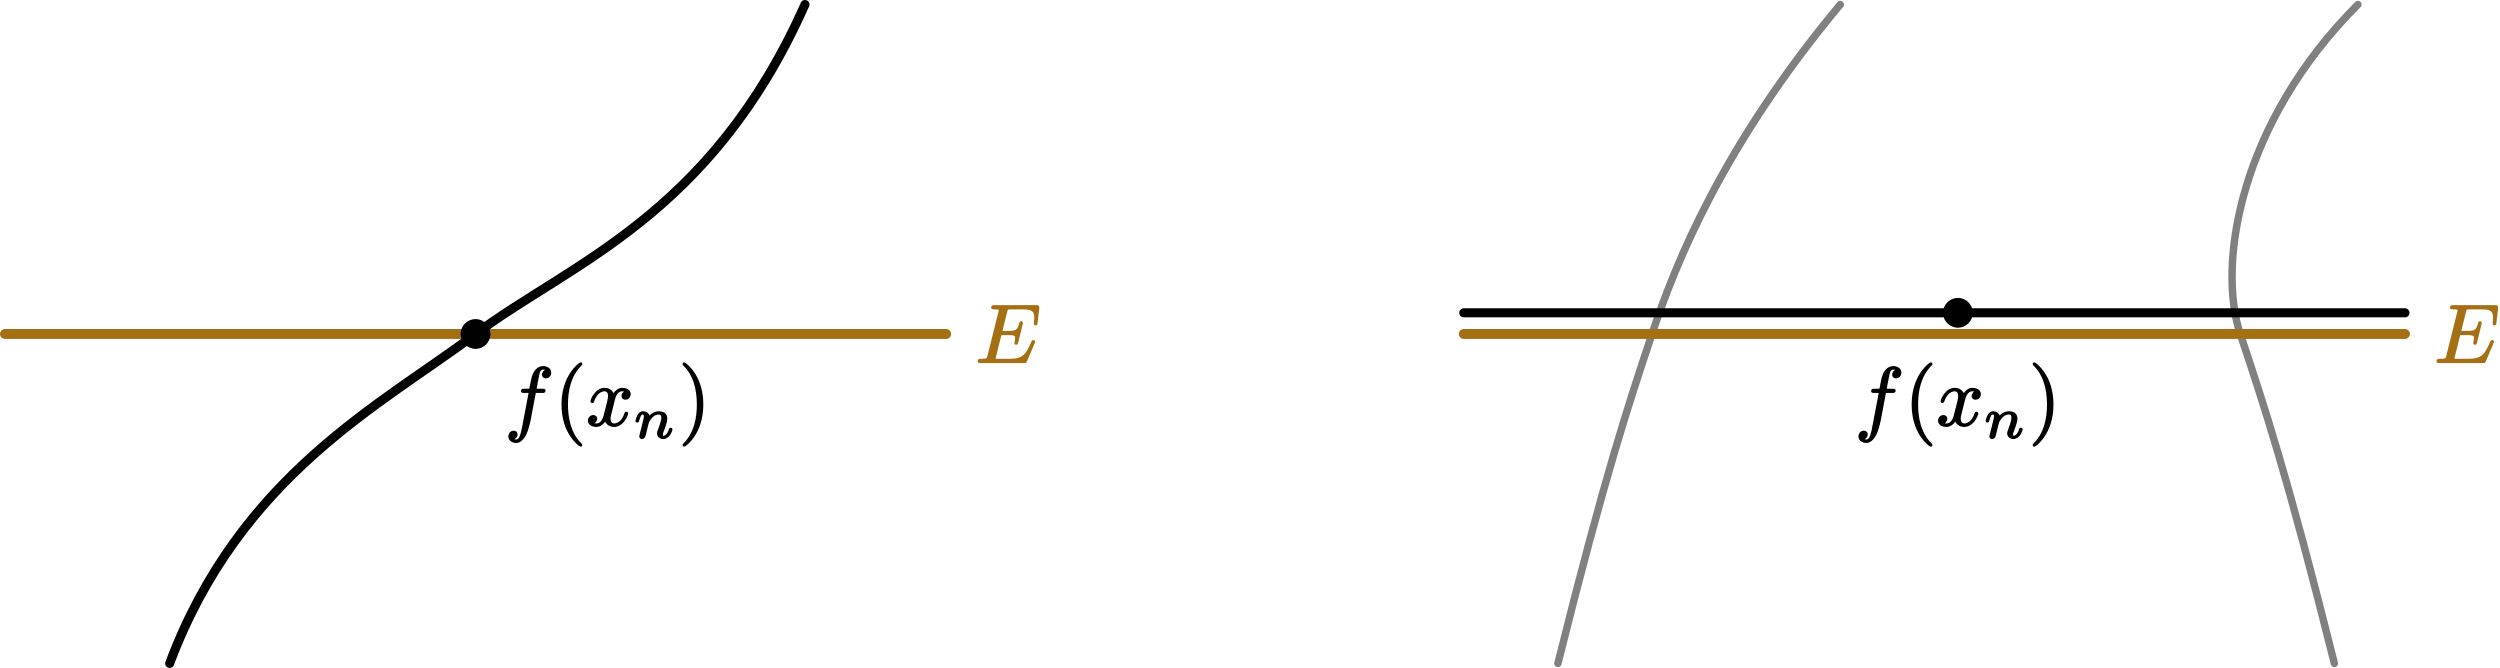
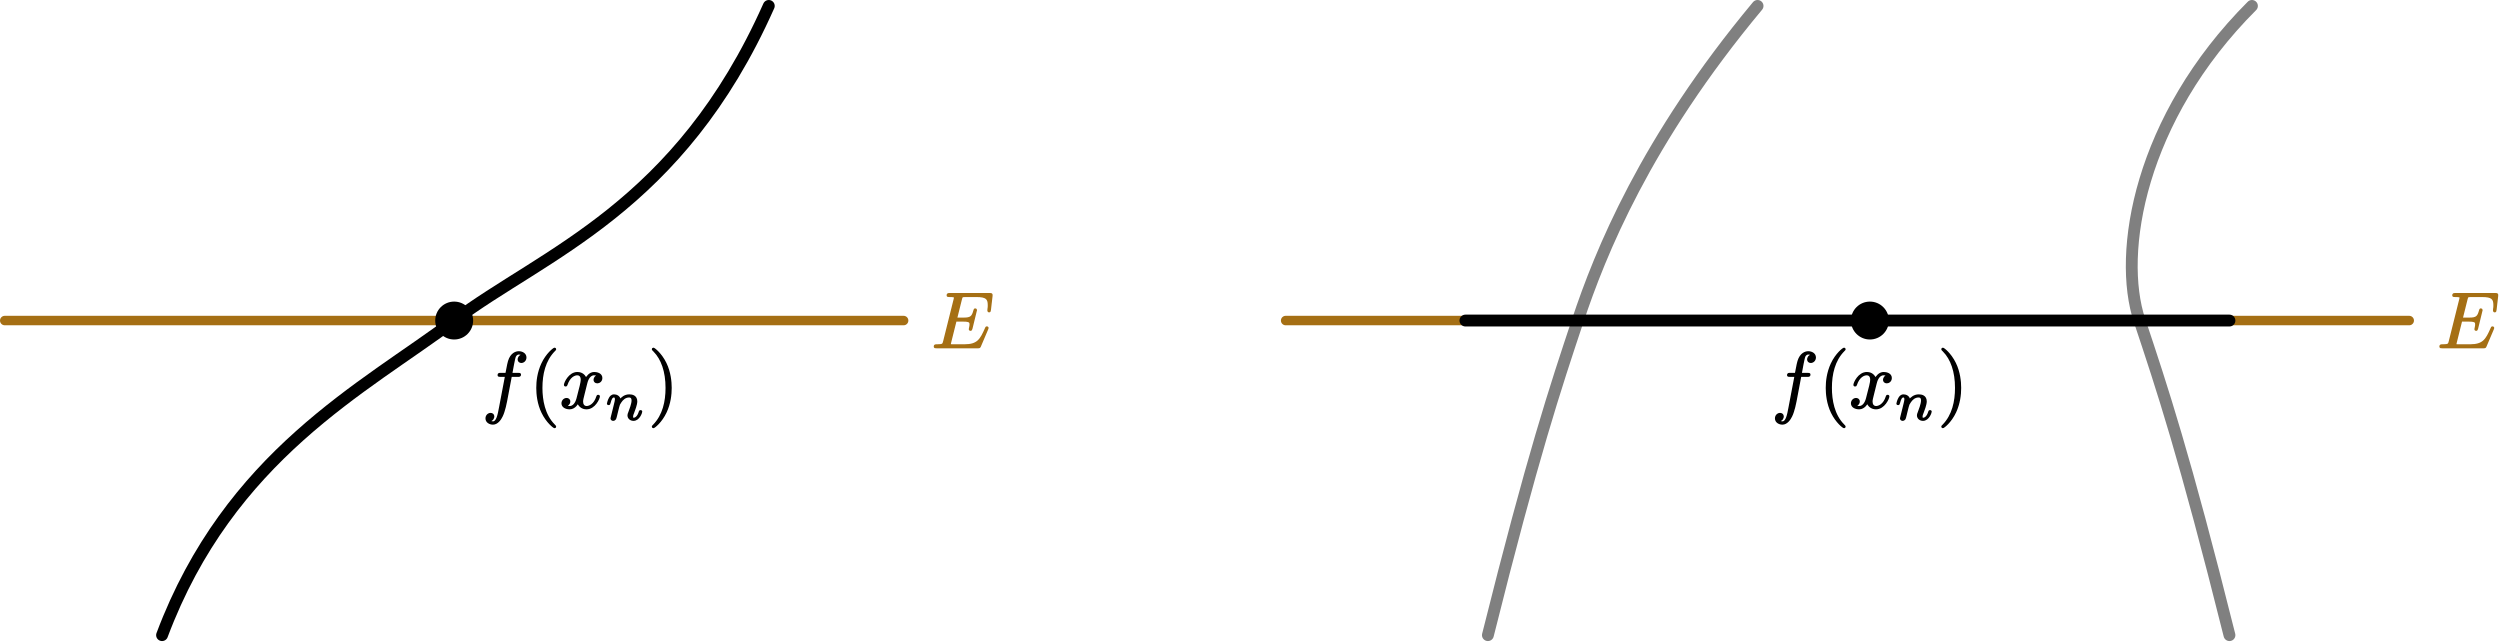
- <svg xmlns="http://www.w3.org/2000/svg" xmlns:xlink="http://www.w3.org/1999/xlink" version="1.1" width="301.184pt" height="80.467pt" viewBox="-70.008 -70.009 301.184 80.467">
+ <svg xmlns="http://www.w3.org/2000/svg" xmlns:xlink="http://www.w3.org/1999/xlink" version="1.1" width="315.357pt" height="80.866pt" viewBox="-70.008 -70.009 315.357 80.866">
  <defs>
    <path id="g1-110" d="M.851-.439C.823-.349 .781-.174 .781-.153C.781 0 .907 .07 1.018 .07C1.144 .07 1.255-.021 1.29-.084S1.381-.37 1.416-.516C1.451-.649 1.527-.969 1.569-1.144C1.611-1.297 1.653-1.451 1.688-1.611C1.764-1.897 1.778-1.953 1.981-2.239C2.176-2.518 2.504-2.88 3.027-2.88C3.431-2.88 3.438-2.525 3.438-2.392C3.438-1.974 3.138-1.2 3.027-.907C2.95-.711 2.922-.649 2.922-.53C2.922-.16 3.229 .07 3.585 .07C4.282 .07 4.589-.893 4.589-.997C4.589-1.088 4.498-1.088 4.477-1.088C4.38-1.088 4.373-1.046 4.345-.969C4.184-.411 3.884-.126 3.605-.126C3.459-.126 3.431-.223 3.431-.37C3.431-.53 3.466-.621 3.592-.934C3.675-1.151 3.961-1.89 3.961-2.28C3.961-2.957 3.424-3.075 3.055-3.075C2.476-3.075 2.085-2.72 1.876-2.441C1.827-2.922 1.416-3.075 1.13-3.075C.83-3.075 .669-2.859 .579-2.699C.425-2.441 .328-2.043 .328-2.008C.328-1.918 .425-1.918 .446-1.918C.544-1.918 .551-1.939 .6-2.127C.704-2.538 .837-2.88 1.109-2.88C1.29-2.88 1.339-2.727 1.339-2.538C1.339-2.406 1.276-2.148 1.227-1.96S1.109-1.485 1.074-1.332L.851-.439Z" />
    <path id="g2-40" d="M3.298 2.391C3.298 2.361 3.298 2.341 3.128 2.172C1.883 .917 1.564-.966 1.564-2.491C1.564-4.224 1.943-5.958 3.168-7.203C3.298-7.323 3.298-7.342 3.298-7.372C3.298-7.442 3.258-7.472 3.198-7.472C3.098-7.472 2.202-6.795 1.614-5.529C1.106-4.433 .986-3.328 .986-2.491C.986-1.714 1.096-.508 1.644 .618C2.242 1.843 3.098 2.491 3.198 2.491C3.258 2.491 3.298 2.461 3.298 2.391Z" />
    <path id="g2-41" d="M2.879-2.491C2.879-3.268 2.77-4.473 2.222-5.599C1.624-6.824 .767-7.472 .667-7.472C.608-7.472 .568-7.432 .568-7.372C.568-7.342 .568-7.323 .757-7.143C1.733-6.157 2.301-4.573 2.301-2.491C2.301-.787 1.933 .966 .697 2.222C.568 2.341 .568 2.361 .568 2.391C.568 2.451 .608 2.491 .667 2.491C.767 2.491 1.664 1.813 2.252 .548C2.76-.548 2.879-1.654 2.879-2.491Z" />
    <path id="g0-69" d="M7.054-2.321C7.073-2.371 7.103-2.441 7.103-2.461C7.103-2.471 7.103-2.57 6.984-2.57C6.894-2.57 6.874-2.511 6.854-2.451C6.207-.976 5.838-.309 4.134-.309H2.68C2.54-.309 2.521-.309 2.461-.319C2.361-.329 2.331-.339 2.331-.418C2.331-.448 2.331-.468 2.381-.648L3.059-3.367H4.045C4.892-3.367 4.892-3.158 4.892-2.909C4.892-2.839 4.892-2.72 4.822-2.421C4.802-2.371 4.792-2.341 4.792-2.311C4.792-2.262 4.832-2.202 4.922-2.202C5.001-2.202 5.031-2.252 5.071-2.401L5.639-4.732C5.639-4.792 5.589-4.842 5.519-4.842C5.43-4.842 5.41-4.782 5.38-4.663C5.171-3.905 4.991-3.676 4.075-3.676H3.138L3.736-6.077C3.826-6.426 3.836-6.466 4.274-6.466H5.679C6.894-6.466 7.193-6.177 7.193-5.36C7.193-5.121 7.193-5.101 7.153-4.832C7.153-4.772 7.143-4.702 7.143-4.653S7.173-4.533 7.263-4.533C7.372-4.533 7.382-4.593 7.402-4.782L7.601-6.506C7.631-6.775 7.582-6.775 7.333-6.775H2.301C2.102-6.775 2.002-6.775 2.002-6.575C2.002-6.466 2.092-6.466 2.281-6.466C2.65-6.466 2.929-6.466 2.929-6.286C2.929-6.247 2.929-6.227 2.879-6.047L1.564-.777C1.465-.389 1.445-.309 .658-.309C.488-.309 .379-.309 .379-.12C.379 0 .468 0 .658 0H5.828C6.057 0 6.067-.01 6.137-.169L7.054-2.321Z" />
    <path id="g0-102" d="M3.656-3.985H4.513C4.712-3.985 4.812-3.985 4.812-4.184C4.812-4.294 4.712-4.294 4.543-4.294H3.716L3.925-5.43C3.965-5.639 4.105-6.346 4.164-6.466C4.254-6.655 4.423-6.804 4.633-6.804C4.672-6.804 4.932-6.804 5.121-6.625C4.682-6.585 4.583-6.237 4.583-6.087C4.583-5.858 4.762-5.738 4.951-5.738C5.21-5.738 5.499-5.958 5.499-6.336C5.499-6.795 5.041-7.024 4.633-7.024C4.294-7.024 3.666-6.844 3.367-5.858C3.308-5.649 3.278-5.549 3.039-4.294H2.351C2.162-4.294 2.052-4.294 2.052-4.105C2.052-3.985 2.142-3.985 2.331-3.985H2.989L2.242-.05C2.062 .917 1.893 1.823 1.375 1.823C1.335 1.823 1.086 1.823 .897 1.644C1.355 1.614 1.445 1.255 1.445 1.106C1.445 .877 1.265 .757 1.076 .757C.817 .757 .528 .976 .528 1.355C.528 1.803 .966 2.042 1.375 2.042C1.923 2.042 2.321 1.455 2.501 1.076C2.819 .448 3.049-.757 3.059-.827L3.656-3.985Z" />
    <path id="g0-120" d="M3.328-3.009C3.387-3.268 3.616-4.184 4.314-4.184C4.364-4.184 4.603-4.184 4.812-4.055C4.533-4.005 4.334-3.756 4.334-3.517C4.334-3.357 4.443-3.168 4.712-3.168C4.932-3.168 5.25-3.347 5.25-3.746C5.25-4.264 4.663-4.403 4.324-4.403C3.746-4.403 3.397-3.875 3.278-3.646C3.029-4.304 2.491-4.403 2.202-4.403C1.166-4.403 .598-3.118 .598-2.869C.598-2.77 .697-2.77 .717-2.77C.797-2.77 .827-2.79 .847-2.879C1.186-3.935 1.843-4.184 2.182-4.184C2.371-4.184 2.72-4.095 2.72-3.517C2.72-3.208 2.55-2.54 2.182-1.146C2.022-.528 1.674-.11 1.235-.11C1.176-.11 .946-.11 .737-.239C.986-.289 1.205-.498 1.205-.777C1.205-1.046 .986-1.126 .837-1.126C.538-1.126 .289-.867 .289-.548C.289-.09 .787 .11 1.225 .11C1.883 .11 2.242-.588 2.271-.648C2.391-.279 2.75 .11 3.347 .11C4.374 .11 4.941-1.176 4.941-1.425C4.941-1.524 4.852-1.524 4.822-1.524C4.732-1.524 4.712-1.484 4.692-1.415C4.364-.349 3.686-.11 3.367-.11C2.979-.11 2.819-.428 2.819-.767C2.819-.986 2.879-1.205 2.989-1.644L3.328-3.009Z" />
  </defs>
  <g id="page1">
-     <path d="M-69.41-29.773H43.977" stroke="#a56f14" fill="none" stroke-width="1.196" stroke-linecap="round" stroke-linejoin="round" />
+     <path d="M-69.41-29.574H43.977" stroke="#a56f14" fill="none" stroke-width="1.196" stroke-linecap="round" stroke-linejoin="round" />
    <g fill="#a56f14" transform="matrix(1 0 0 1 60.2134 3.4039)">
-       <use stroke="#a56f14" stroke-width="0.20" stroke-linejoin="round" x="-12.717" y="-29.775" xlink:href="#g0-69" />
+       <use stroke="#a56f14" stroke-width="0.20" stroke-linejoin="round" x="-12.717" y="-29.575" xlink:href="#g0-69" />
    </g>
-     <path d="M-49.566 9.91C-41.062-12.766-24.055-21.27-12.719-29.773C-1.379-38.277 15.629-43.949 26.969-69.461" stroke="#000" fill="none" stroke-width="1.096" stroke-miterlimit="10" stroke-linecap="round" stroke-linejoin="round" />
-     <path d="M-10.922-29.773C-10.922-30.766-11.727-31.566-12.719-31.566C-13.707-31.566-14.512-30.766-14.512-29.773C-14.512-28.785-13.707-27.98-12.719-27.98C-11.727-27.98-10.922-28.785-10.922-29.773Z" />
+     <path d="M-49.566 10.109C-41.062-12.566-24.055-21.07-12.719-29.574C-1.379-38.078 15.629-43.75 26.969-69.262" stroke="#000" fill="none" stroke-width="1.494" stroke-miterlimit="10" stroke-linecap="round" stroke-linejoin="round" />
+     <path d="M-10.324-29.574C-10.324-30.895-11.395-31.965-12.719-31.965C-14.039-31.965-15.109-30.895-15.109-29.574C-15.109-28.254-14.039-27.184-12.719-27.184C-11.395-27.184-10.324-28.254-10.324-29.574Z" />
    <g transform="matrix(1 0 0 1 3.5198 10.9919)">
-       <use stroke="#000" stroke-width="0.20" stroke-linejoin="round" x="-12.717" y="-29.775" xlink:href="#g0-102" />
-       <use stroke="#000" stroke-width="0.20" stroke-linejoin="round" x="-6.767" y="-29.775" xlink:href="#g2-40" />
-       <use stroke="#000" stroke-width="0.20" stroke-linejoin="round" x="-2.893" y="-29.775" xlink:href="#g0-120" />
-       <use stroke="#000" stroke-width="0.20" stroke-linejoin="round" x="2.801" y="-28.28" xlink:href="#g1-110" />
-       <use stroke="#000" stroke-width="0.20" stroke-linejoin="round" x="8.224" y="-29.775" xlink:href="#g2-41" />
+       <use stroke="#000" stroke-width="0.20" stroke-linejoin="round" x="-12.717" y="-29.575" xlink:href="#g0-102" />
+       <use stroke="#000" stroke-width="0.20" stroke-linejoin="round" x="-6.767" y="-29.575" xlink:href="#g2-40" />
+       <use stroke="#000" stroke-width="0.20" stroke-linejoin="round" x="-2.893" y="-29.575" xlink:href="#g0-120" />
+       <use stroke="#000" stroke-width="0.20" stroke-linejoin="round" x="2.801" y="-28.081" xlink:href="#g1-110" />
+       <use stroke="#000" stroke-width="0.20" stroke-linejoin="round" x="8.224" y="-29.575" xlink:href="#g2-41" />
    </g>
-     <path d="M117.679 9.91C123.347-12.766 126.183-21.27 129.015-29.773C131.851-38.277 137.519-52.453 151.695-69.461" stroke="#808080" fill="none" stroke-width=".897" stroke-miterlimit="10" stroke-linecap="round" stroke-linejoin="round" />
-     <path d="M211.222 9.91C205.554-12.766 202.719-21.27 199.883-29.773C197.051-38.277 199.883-55.285 214.058-69.461" stroke="#808080" fill="none" stroke-width=".897" stroke-miterlimit="10" stroke-linecap="round" stroke-linejoin="round" />
-     <path d="M106.34-29.773H219.726" stroke="#a56f14" fill="none" stroke-width="1.196" stroke-miterlimit="10" stroke-linecap="round" stroke-linejoin="round" />
-     <g fill="#a56f14" transform="matrix(1 0 0 1 235.9638 3.4039)">
-       <use stroke="#a56f14" stroke-width="0.20" stroke-linejoin="round" x="-12.717" y="-29.775" xlink:href="#g0-69" />
+     <path d="M117.679 10.109C123.347-12.566 126.183-21.07 129.015-29.574C131.851-38.078 137.519-52.254 151.695-69.262" stroke="#808080" fill="none" stroke-width="1.494" stroke-miterlimit="10" stroke-linecap="round" stroke-linejoin="round" />
+     <path d="M211.222 10.109C205.554-12.566 202.719-21.07 199.883-29.574C197.051-38.078 199.883-55.086 214.058-69.262" stroke="#808080" fill="none" stroke-width="1.494" stroke-miterlimit="10" stroke-linecap="round" stroke-linejoin="round" />
+     <path d="M92.168-29.574H233.898" stroke="#a56f14" fill="none" stroke-width="1.196" stroke-miterlimit="10" stroke-linecap="round" stroke-linejoin="round" />
+     <g fill="#a56f14" transform="matrix(1 0 0 1 250.1368 3.4039)">
+       <use stroke="#a56f14" stroke-width="0.20" stroke-linejoin="round" x="-12.717" y="-29.575" xlink:href="#g0-69" />
    </g>
-     <path d="M106.34-32.324H219.726" stroke="#000" fill="none" stroke-width="1.096" stroke-miterlimit="10" stroke-linecap="round" stroke-linejoin="round" />
-     <path d="M167.66-32.324C167.66-33.316 166.859-34.117 165.867-34.117C164.879-34.117 164.074-33.316 164.074-32.324C164.074-31.336 164.879-30.531 165.867-30.531C166.859-30.531 167.66-31.336 167.66-32.324Z" />
+     <path d="M114.844-29.574H211.222" stroke="#000" fill="none" stroke-width="1.494" stroke-miterlimit="10" stroke-linecap="round" stroke-linejoin="round" />
+     <path d="M168.258-29.574C168.258-30.895 167.187-31.965 165.867-31.965S163.476-30.895 163.476-29.574C163.476-28.254 164.547-27.184 165.867-27.184S168.258-28.254 168.258-29.574Z" />
    <g transform="matrix(1 0 0 1 166.1768 10.9919)">
-       <use stroke="#000" stroke-width="0.20" stroke-linejoin="round" x="-12.717" y="-29.775" xlink:href="#g0-102" />
-       <use stroke="#000" stroke-width="0.20" stroke-linejoin="round" x="-6.767" y="-29.775" xlink:href="#g2-40" />
-       <use stroke="#000" stroke-width="0.20" stroke-linejoin="round" x="-2.893" y="-29.775" xlink:href="#g0-120" />
-       <use stroke="#000" stroke-width="0.20" stroke-linejoin="round" x="2.801" y="-28.28" xlink:href="#g1-110" />
-       <use stroke="#000" stroke-width="0.20" stroke-linejoin="round" x="8.224" y="-29.775" xlink:href="#g2-41" />
+       <use stroke="#000" stroke-width="0.20" stroke-linejoin="round" x="-12.717" y="-29.575" xlink:href="#g0-102" />
+       <use stroke="#000" stroke-width="0.20" stroke-linejoin="round" x="-6.767" y="-29.575" xlink:href="#g2-40" />
+       <use stroke="#000" stroke-width="0.20" stroke-linejoin="round" x="-2.893" y="-29.575" xlink:href="#g0-120" />
+       <use stroke="#000" stroke-width="0.20" stroke-linejoin="round" x="2.801" y="-28.081" xlink:href="#g1-110" />
+       <use stroke="#000" stroke-width="0.20" stroke-linejoin="round" x="8.224" y="-29.575" xlink:href="#g2-41" />
    </g>
  </g>
</svg>
